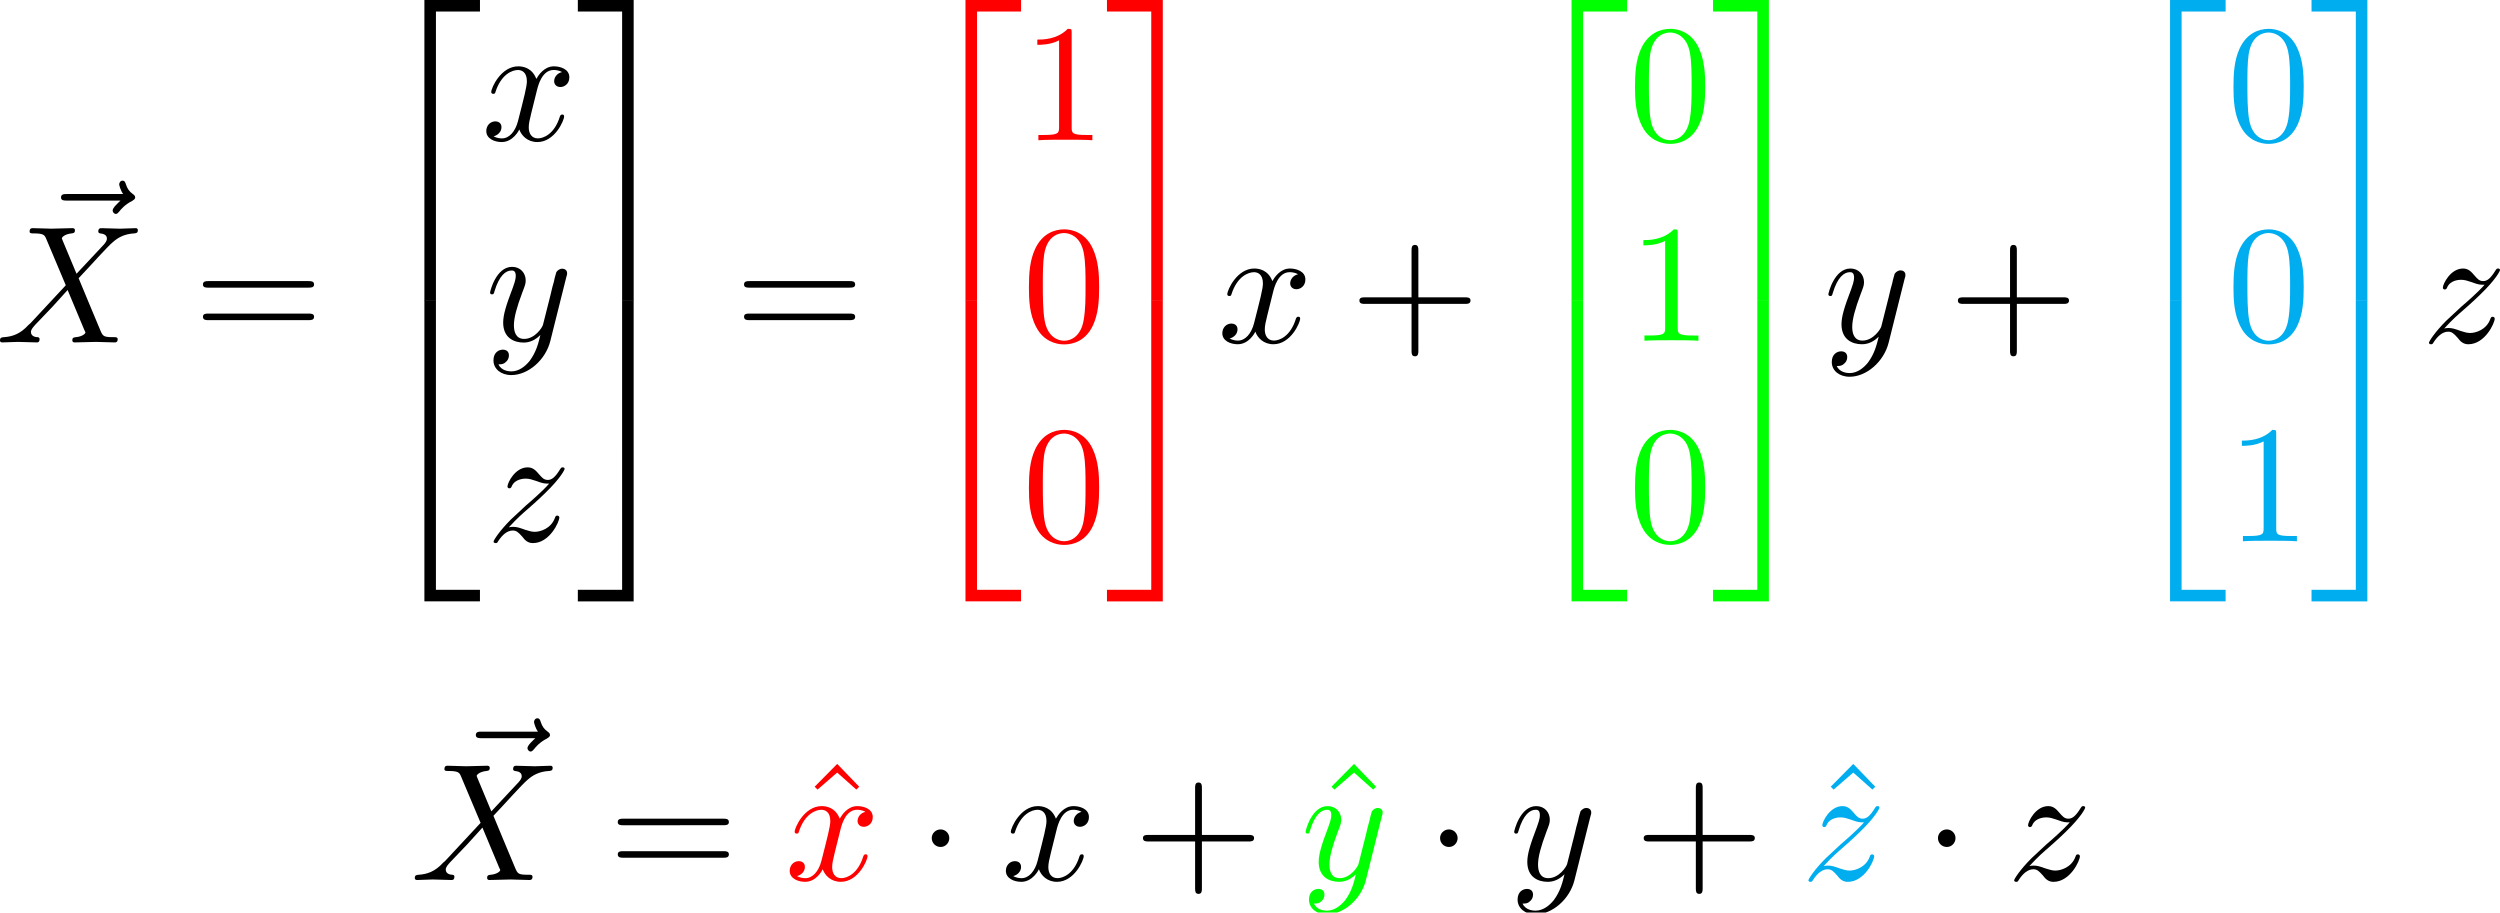
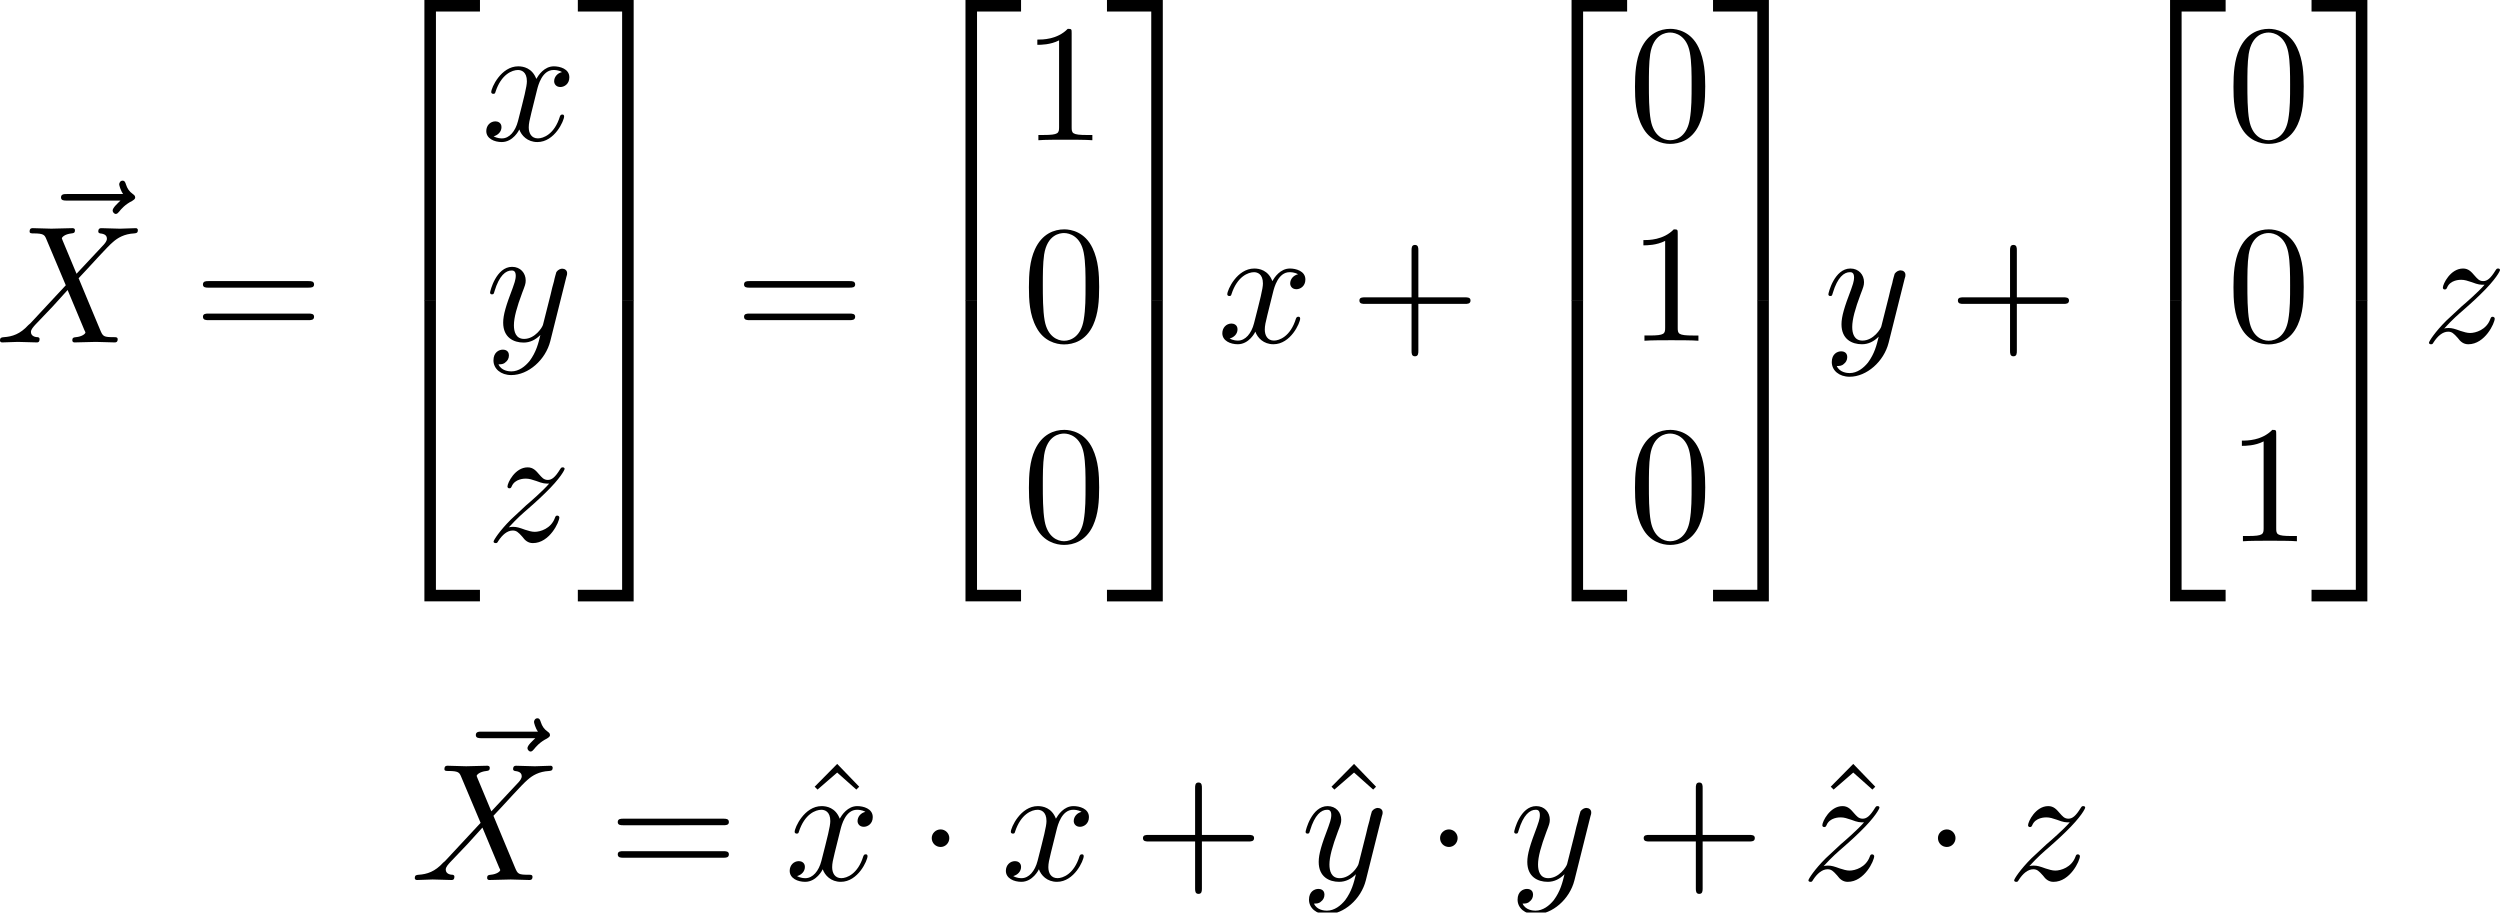
<svg xmlns="http://www.w3.org/2000/svg" xmlns:xlink="http://www.w3.org/1999/xlink" height="6.826em" viewBox="0 0 149.055 54.406" preserveAspectRatio="xMidYMid meet" version="1.1" id="svg277">
  <style>
        @media (prefers-color-scheme: dark)
        {
        svg {
            color: white;
        }
        }
    </style>
  <defs id="defs55">
    <g id="g47">
      <g id="glyph-0-0">
        <path d="m 5.359,-5.938 c -0.141,0.141 -0.469,0.422 -0.469,0.594 0,0.094 0.094,0.203 0.188,0.203 0.094,0 0.141,-0.078 0.203,-0.141 C 5.391,-5.422 5.625,-5.703 6.062,-5.922 6.125,-5.969 6.234,-6.016 6.234,-6.125 6.234,-6.234 6.156,-6.281 6.094,-6.328 5.875,-6.484 5.766,-6.656 5.688,-6.891 5.656,-6.984 5.625,-7.125 5.484,-7.125 c -0.141,0 -0.203,0.141 -0.203,0.219 0,0.047 0.078,0.359 0.234,0.578 H 2.156 c -0.156,0 -0.344,0 -0.344,0.203 0,0.188 0.188,0.188 0.344,0.188 z m 0,0" id="path2" />
      </g>
      <g id="glyph-0-1">
        <path d="M 4.828,-4.094 4,-6.078 c -0.031,-0.078 -0.047,-0.125 -0.047,-0.125 0,-0.062 0.156,-0.25 0.578,-0.297 0.109,-0.016 0.203,-0.016 0.203,-0.188 0,-0.125 -0.125,-0.125 -0.156,-0.125 -0.406,0 -0.828,0.031 -1.25,0.031 -0.25,0 -0.859,-0.031 -1.109,-0.031 -0.062,0 -0.188,0 -0.188,0.203 C 2.031,-6.5 2.141,-6.5 2.266,-6.5 c 0.594,0 0.656,0.094 0.75,0.312 l 1.172,2.781 -2.109,2.266 -0.125,0.109 C 1.469,-0.5 1,-0.344 0.484,-0.312 c -0.125,0.016 -0.219,0.016 -0.219,0.203 0,0.016 0,0.109 0.141,0.109 0.297,0 0.625,-0.031 0.922,-0.031 C 1.703,-0.031 2.094,0 2.453,0 2.516,0 2.625,0 2.625,-0.203 2.625,-0.297 2.531,-0.312 2.516,-0.312 c -0.094,0 -0.406,-0.031 -0.406,-0.312 0,-0.156 0.156,-0.312 0.266,-0.438 L 3.406,-2.141 4.297,-3.125 l 1,2.391 c 0.047,0.109 0.062,0.109 0.062,0.141 0,0.078 -0.203,0.25 -0.578,0.281 C 4.672,-0.297 4.578,-0.297 4.578,-0.125 4.578,0 4.688,0 4.719,0 5,0 5.703,-0.031 5.984,-0.031 6.234,-0.031 6.844,0 7.094,0 c 0.062,0 0.188,0 0.188,-0.188 0,-0.125 -0.109,-0.125 -0.188,-0.125 -0.656,0 -0.688,-0.031 -0.859,-0.438 C 5.859,-1.672 5.188,-3.234 4.953,-3.828 5.625,-4.531 6.672,-5.719 7,-5.984 7.281,-6.234 7.672,-6.469 8.266,-6.5 c 0.125,-0.016 0.219,-0.016 0.219,-0.203 0,0 0,-0.109 -0.125,-0.109 -0.297,0 -0.641,0.031 -0.938,0.031 -0.375,0 -0.75,-0.031 -1.109,-0.031 -0.062,0 -0.188,0 -0.188,0.203 0,0.062 0.047,0.094 0.109,0.109 0.094,0.016 0.406,0.031 0.406,0.312 0,0.141 -0.109,0.266 -0.188,0.359 z m 0,0" id="path5" />
      </g>
      <g id="glyph-0-2">
        <path d="M 3.328,-3.016 C 3.391,-3.266 3.625,-4.188 4.312,-4.188 c 0.047,0 0.297,0 0.5,0.125 C 4.531,-4 4.344,-3.766 4.344,-3.516 c 0,0.156 0.109,0.344 0.375,0.344 0.219,0 0.531,-0.172 0.531,-0.578 0,-0.516 -0.578,-0.656 -0.922,-0.656 -0.578,0 -0.922,0.531 -1.047,0.75 -0.25,-0.656 -0.781,-0.75 -1.078,-0.75 -1.031,0 -1.609,1.281 -1.609,1.531 0,0.109 0.109,0.109 0.125,0.109 0.078,0 0.109,-0.031 0.125,-0.109 0.344,-1.062 1,-1.312 1.344,-1.312 0.188,0 0.531,0.094 0.531,0.672 0,0.312 -0.172,0.969 -0.531,2.375 -0.156,0.609 -0.516,1.031 -0.953,1.031 -0.062,0 -0.281,0 -0.5,-0.125 0.25,-0.062 0.469,-0.266 0.469,-0.547 0,-0.266 -0.219,-0.344 -0.359,-0.344 -0.312,0 -0.547,0.25 -0.547,0.578 0,0.453 0.484,0.656 0.922,0.656 0.672,0 1.031,-0.703 1.047,-0.75 0.125,0.359 0.484,0.75 1.078,0.75 1.031,0 1.594,-1.281 1.594,-1.531 0,-0.109 -0.078,-0.109 -0.109,-0.109 -0.094,0 -0.109,0.047 -0.141,0.109 -0.328,1.078 -1,1.312 -1.312,1.312 -0.391,0 -0.547,-0.312 -0.547,-0.656 0,-0.219 0.047,-0.438 0.156,-0.875 z m 0,0" id="path8" />
      </g>
      <g id="glyph-0-3">
        <path d="m 4.844,-3.797 c 0.047,-0.141 0.047,-0.156 0.047,-0.234 0,-0.172 -0.141,-0.266 -0.297,-0.266 -0.094,0 -0.25,0.062 -0.344,0.203 -0.016,0.062 -0.109,0.359 -0.141,0.547 -0.078,0.25 -0.141,0.531 -0.203,0.797 l -0.453,1.797 c -0.031,0.141 -0.469,0.844 -1.125,0.844 -0.5,0 -0.609,-0.438 -0.609,-0.812 C 1.719,-1.375 1.891,-2 2.219,-2.875 2.375,-3.281 2.422,-3.391 2.422,-3.594 c 0,-0.438 -0.312,-0.812 -0.812,-0.812 -0.953,0 -1.312,1.453 -1.312,1.531 0,0.109 0.094,0.109 0.109,0.109 0.109,0 0.109,-0.031 0.156,-0.188 0.281,-0.938 0.672,-1.234 1.016,-1.234 0.078,0 0.25,0 0.25,0.312 0,0.25 -0.109,0.516 -0.172,0.703 -0.406,1.062 -0.578,1.625 -0.578,2.094 0,0.891 0.625,1.188 1.219,1.188 0.391,0 0.719,-0.172 1,-0.453 -0.125,0.516 -0.25,1.016 -0.641,1.547 -0.266,0.328 -0.641,0.625 -1.094,0.625 -0.141,0 -0.594,-0.031 -0.766,-0.422 0.156,0 0.297,0 0.422,-0.125 C 1.328,1.203 1.422,1.062 1.422,0.875 1.422,0.562 1.156,0.531 1.062,0.531 0.828,0.531 0.5,0.688 0.5,1.172 c 0,0.5 0.438,0.875 1.062,0.875 1.016,0 2.047,-0.906 2.328,-2.031 z m 0,0" id="path11" />
      </g>
      <g id="glyph-0-4">
        <path d="m 1.328,-0.828 c 0.531,-0.578 0.828,-0.828 1.188,-1.141 0,0 0.609,-0.531 0.969,-0.891 C 4.438,-3.781 4.656,-4.266 4.656,-4.312 c 0,-0.094 -0.094,-0.094 -0.109,-0.094 -0.078,0 -0.094,0.016 -0.156,0.109 -0.297,0.484 -0.5,0.641 -0.734,0.641 -0.25,0 -0.359,-0.156 -0.516,-0.328 -0.188,-0.219 -0.359,-0.422 -0.688,-0.422 -0.75,0 -1.203,0.922 -1.203,1.141 0,0.047 0.031,0.109 0.109,0.109 0.094,0 0.109,-0.047 0.141,-0.109 0.188,-0.469 0.766,-0.469 0.844,-0.469 0.203,0 0.391,0.062 0.625,0.141 0.406,0.156 0.516,0.156 0.766,0.156 -0.359,0.422 -1.188,1.141 -1.375,1.297 l -0.906,0.844 C 0.781,-0.625 0.422,-0.062 0.422,0.016 c 0,0.094 0.109,0.094 0.125,0.094 0.078,0 0.094,-0.016 0.156,-0.125 0.234,-0.359 0.531,-0.625 0.859,-0.625 0.219,0 0.328,0.094 0.578,0.375 0.156,0.219 0.344,0.375 0.625,0.375 1,0 1.578,-1.266 1.578,-1.531 0,-0.047 -0.047,-0.109 -0.125,-0.109 -0.094,0 -0.109,0.062 -0.141,0.141 C 3.844,-0.75 3.203,-0.562 2.875,-0.562 c -0.188,0 -0.375,-0.062 -0.578,-0.125 -0.344,-0.125 -0.5,-0.172 -0.703,-0.172 -0.016,0 -0.172,0 -0.266,0.031 z m 0,0" id="path14" />
      </g>
      <g id="glyph-1-0">
        <path d="m 6.844,-3.266 c 0.156,0 0.344,0 0.344,-0.188 C 7.188,-3.656 7,-3.656 6.859,-3.656 h -5.969 c -0.141,0 -0.328,0 -0.328,0.203 0,0.188 0.188,0.188 0.328,0.188 z m 0.016,1.938 c 0.141,0 0.328,0 0.328,-0.203 0,-0.188 -0.188,-0.188 -0.344,-0.188 H 0.891 c -0.141,0 -0.328,0 -0.328,0.188 0,0.203 0.188,0.203 0.328,0.203 z m 0,0" id="path17" />
      </g>
      <g id="glyph-1-1">
        <path d="m 2.938,-6.375 c 0,-0.25 0,-0.266 -0.234,-0.266 C 2.078,-6 1.203,-6 0.891,-6 v 0.312 c 0.203,0 0.781,0 1.297,-0.266 v 5.172 c 0,0.359 -0.031,0.469 -0.922,0.469 h -0.312 V 0 c 0.344,-0.031 1.203,-0.031 1.609,-0.031 0.391,0 1.266,0 1.609,0.031 v -0.312 h -0.312 c -0.906,0 -0.922,-0.109 -0.922,-0.469 z m 0,0" id="path20" />
      </g>
      <g id="glyph-1-2">
        <path d="m 4.578,-3.188 c 0,-0.797 -0.047,-1.594 -0.391,-2.328 -0.453,-0.969 -1.281,-1.125 -1.688,-1.125 -0.609,0 -1.328,0.266 -1.75,1.188 -0.312,0.688 -0.359,1.469 -0.359,2.266 0,0.75 0.031,1.641 0.453,2.406 0.422,0.797 1.156,1 1.641,1 0.531,0 1.297,-0.203 1.734,-1.156 0.312,-0.688 0.359,-1.469 0.359,-2.25 z M 2.484,0 C 2.094,0 1.5,-0.25 1.328,-1.203 1.219,-1.797 1.219,-2.719 1.219,-3.312 c 0,-0.641 0,-1.297 0.078,-1.828 0.188,-1.188 0.938,-1.281 1.188,-1.281 0.328,0 0.984,0.188 1.172,1.172 0.109,0.562 0.109,1.312 0.109,1.938 0,0.75 0,1.422 -0.109,2.062 C 3.5,-0.297 2.938,0 2.484,0 Z m 0,0" id="path23" />
      </g>
      <g id="glyph-1-3">
        <path d="m 4.078,-2.297 h 2.781 C 7,-2.297 7.188,-2.297 7.188,-2.5 7.188,-2.688 7,-2.688 6.859,-2.688 h -2.781 v -2.797 c 0,-0.141 0,-0.328 -0.203,-0.328 -0.203,0 -0.203,0.188 -0.203,0.328 V -2.688 h -2.781 c -0.141,0 -0.328,0 -0.328,0.188 0,0.203 0.188,0.203 0.328,0.203 h 2.781 V 0.5 c 0,0.141 0,0.328 0.203,0.328 0.203,0 0.203,-0.188 0.203,-0.328 z m 0,0" id="path26" />
      </g>
      <g id="glyph-1-4">
        <path d="M 2.5,-6.922 1.156,-5.562 1.328,-5.391 2.5,-6.406 3.641,-5.391 3.812,-5.562 Z m 0,0" id="path29" />
      </g>
      <g id="glyph-2-0">
        <path d="m 3.25,17.547 h 0.688 v -17.25 h 2.625 v -0.688 H 3.25 Z m 0,0" id="path32" />
      </g>
      <g id="glyph-2-1">
        <path d="m 3.25,17.531 h 3.312 v -0.688 h -2.625 v -17.25 H 3.25 Z m 0,0" id="path35" />
      </g>
      <g id="glyph-2-2">
        <path d="m 2.703,17.547 h 0.688 v -17.938 H 0.062 v 0.688 h 2.641 z m 0,0" id="path38" />
      </g>
      <g id="glyph-2-3">
        <path d="M 2.703,16.844 H 0.062 v 0.688 h 3.328 v -17.938 h -0.688 z m 0,0" id="path41" />
      </g>
      <g id="glyph-3-0">
        <path d="m 1.906,-2.5 c 0,-0.281 -0.234,-0.516 -0.516,-0.516 -0.297,0 -0.531,0.234 -0.531,0.516 0,0.297 0.234,0.531 0.531,0.531 0.281,0 0.516,-0.234 0.516,-0.531 z m 0,0" id="path44" />
      </g>
    </g>
    <clipPath id="clip-0">
      <path clip-rule="nonzero" d="m 175,49 h 5 v 6.41 h -5 z m 0,0" id="path49" />
    </clipPath>
    <clipPath id="clip-1">
      <path clip-rule="nonzero" d="m 187,49 h 6 v 6.41 h -6 z m 0,0" id="path52" />
    </clipPath>
  </defs>
  <g fill="currentColor" fill-opacity="1" id="g59" transform="translate(-97.25362,-1.004375)">
    <use xlink:href="#glyph-0-0" x="99.079" y="18.901" id="use57" width="100%" height="100%" />
  </g>
  <g fill="currentColor" fill-opacity="1" id="g63" transform="translate(-97.25362,-1.004375)">
    <use xlink:href="#glyph-0-1" x="96.988" y="21.42" id="use61" width="100%" height="100%" />
  </g>
  <g fill="currentColor" fill-opacity="1" id="g67" transform="translate(-97.25362,-1.004375)">
    <use xlink:href="#glyph-1-0" x="108.791" y="21.42" id="use65" width="100%" height="100%" />
  </g>
  <g fill="currentColor" fill-opacity="1" id="g71" transform="translate(-97.25362,-1.004375)">
    <use xlink:href="#glyph-2-0" x="119.307" y="1.395" id="use69" width="100%" height="100%" />
  </g>
  <g fill="currentColor" fill-opacity="1" id="g75" transform="translate(-97.25362,-1.004375)">
    <use xlink:href="#glyph-2-1" x="119.307" y="19.327" id="use73" width="100%" height="100%" />
  </g>
  <g fill="currentColor" fill-opacity="1" id="g79" transform="translate(-97.25362,-1.004375)">
    <use xlink:href="#glyph-0-2" x="125.949" y="9.365" id="use77" width="100%" height="100%" />
  </g>
  <g fill="currentColor" fill-opacity="1" id="g83" transform="translate(-97.25362,-1.004375)">
    <use xlink:href="#glyph-0-3" x="126.175" y="21.32" id="use81" width="100%" height="100%" />
  </g>
  <g fill="currentColor" fill-opacity="1" id="g87" transform="translate(-97.25362,-1.004375)">
    <use xlink:href="#glyph-0-4" x="126.26" y="33.275" id="use85" width="100%" height="100%" />
  </g>
  <g fill="currentColor" fill-opacity="1" id="g91" transform="translate(-97.25362,-1.004375)">
    <use xlink:href="#glyph-2-2" x="131.643" y="1.395" id="use89" width="100%" height="100%" />
  </g>
  <g fill="currentColor" fill-opacity="1" id="g95" transform="translate(-97.25362,-1.004375)">
    <use xlink:href="#glyph-2-3" x="131.643" y="19.327" id="use93" width="100%" height="100%" />
  </g>
  <g fill="currentColor" fill-opacity="1" id="g99" transform="translate(-97.25362,-1.004375)">
    <use xlink:href="#glyph-1-0" x="141.052" y="21.42" id="use97" width="100%" height="100%" />
  </g>
-   <g fill="#ff0000" fill-opacity="1" id="g103" transform="translate(-97.25362,-1.004375)">
+   <g fill="currentColor" fill-opacity="1" id="g103" transform="translate(-97.25362,-1.004375)">
    <use xlink:href="#glyph-2-0" x="151.568" y="1.395" id="use101" width="100%" height="100%" />
  </g>
-   <g fill="#ff0000" fill-opacity="1" id="g107" transform="translate(-97.25362,-1.004375)">
+   <g fill="currentColor" fill-opacity="1" id="g107" transform="translate(-97.25362,-1.004375)">
    <use xlink:href="#glyph-2-1" x="151.568" y="19.327" id="use105" width="100%" height="100%" />
  </g>
-   <g fill="#ff0000" fill-opacity="1" id="g111" transform="translate(-97.25362,-1.004375)">
+   <g fill="currentColor" fill-opacity="1" id="g111" transform="translate(-97.25362,-1.004375)">
    <use xlink:href="#glyph-1-1" x="158.21" y="9.365" id="use109" width="100%" height="100%" />
  </g>
-   <g fill="#ff0000" fill-opacity="1" id="g115" transform="translate(-97.25362,-1.004375)">
+   <g fill="currentColor" fill-opacity="1" id="g115" transform="translate(-97.25362,-1.004375)">
    <use xlink:href="#glyph-1-2" x="158.21" y="21.32" id="use113" width="100%" height="100%" />
  </g>
-   <g fill="#ff0000" fill-opacity="1" id="g119" transform="translate(-97.25362,-1.004375)">
+   <g fill="currentColor" fill-opacity="1" id="g119" transform="translate(-97.25362,-1.004375)">
    <use xlink:href="#glyph-1-2" x="158.21" y="33.275" id="use117" width="100%" height="100%" />
  </g>
-   <g fill="#ff0000" fill-opacity="1" id="g123" transform="translate(-97.25362,-1.004375)">
+   <g fill="currentColor" fill-opacity="1" id="g123" transform="translate(-97.25362,-1.004375)">
    <use xlink:href="#glyph-2-2" x="163.191" y="1.395" id="use121" width="100%" height="100%" />
  </g>
-   <g fill="#ff0000" fill-opacity="1" id="g127" transform="translate(-97.25362,-1.004375)">
+   <g fill="currentColor" fill-opacity="1" id="g127" transform="translate(-97.25362,-1.004375)">
    <use xlink:href="#glyph-2-3" x="163.191" y="19.327" id="use125" width="100%" height="100%" />
  </g>
  <g fill="currentColor" fill-opacity="1" id="g131" transform="translate(-97.25362,-1.004375)">
    <use xlink:href="#glyph-0-2" x="169.833" y="21.42" id="use129" width="100%" height="100%" />
  </g>
  <g fill="currentColor" fill-opacity="1" id="g135" transform="translate(-97.25362,-1.004375)">
    <use xlink:href="#glyph-1-3" x="177.741" y="21.42" id="use133" width="100%" height="100%" />
  </g>
-   <g fill="#00ff00" fill-opacity="1" id="g139" transform="translate(-97.25362,-1.004375)">
+   <g fill="currentColor" fill-opacity="1" id="g139" transform="translate(-97.25362,-1.004375)">
    <use xlink:href="#glyph-2-0" x="187.703" y="1.395" id="use137" width="100%" height="100%" />
  </g>
-   <g fill="#00ff00" fill-opacity="1" id="g143" transform="translate(-97.25362,-1.004375)">
+   <g fill="currentColor" fill-opacity="1" id="g143" transform="translate(-97.25362,-1.004375)">
    <use xlink:href="#glyph-2-1" x="187.703" y="19.327" id="use141" width="100%" height="100%" />
  </g>
-   <g fill="#00ff00" fill-opacity="1" id="g147" transform="translate(-97.25362,-1.004375)">
+   <g fill="currentColor" fill-opacity="1" id="g147" transform="translate(-97.25362,-1.004375)">
    <use xlink:href="#glyph-1-2" x="194.345" y="9.365" id="use145" width="100%" height="100%" />
  </g>
-   <g fill="#00ff00" fill-opacity="1" id="g151" transform="translate(-97.25362,-1.004375)">
+   <g fill="currentColor" fill-opacity="1" id="g151" transform="translate(-97.25362,-1.004375)">
    <use xlink:href="#glyph-1-1" x="194.345" y="21.32" id="use149" width="100%" height="100%" />
  </g>
-   <g fill="#00ff00" fill-opacity="1" id="g155" transform="translate(-97.25362,-1.004375)">
+   <g fill="currentColor" fill-opacity="1" id="g155" transform="translate(-97.25362,-1.004375)">
    <use xlink:href="#glyph-1-2" x="194.345" y="33.275" id="use153" width="100%" height="100%" />
  </g>
-   <g fill="#00ff00" fill-opacity="1" id="g159" transform="translate(-97.25362,-1.004375)">
+   <g fill="currentColor" fill-opacity="1" id="g159" transform="translate(-97.25362,-1.004375)">
    <use xlink:href="#glyph-2-2" x="199.326" y="1.395" id="use157" width="100%" height="100%" />
  </g>
-   <g fill="#00ff00" fill-opacity="1" id="g163" transform="translate(-97.25362,-1.004375)">
+   <g fill="currentColor" fill-opacity="1" id="g163" transform="translate(-97.25362,-1.004375)">
    <use xlink:href="#glyph-2-3" x="199.326" y="19.327" id="use161" width="100%" height="100%" />
  </g>
  <g fill="currentColor" fill-opacity="1" id="g167" transform="translate(-97.25362,-1.004375)">
    <use xlink:href="#glyph-0-3" x="205.968" y="21.42" id="use165" width="100%" height="100%" />
  </g>
  <g fill="currentColor" fill-opacity="1" id="g171" transform="translate(-97.25362,-1.004375)">
    <use xlink:href="#glyph-1-3" x="213.424" y="21.42" id="use169" width="100%" height="100%" />
  </g>
-   <g fill="#00adef" fill-opacity="1" id="g175" transform="translate(-97.25362,-1.004375)">
+   <g fill="currentColor" fill-opacity="1" id="g175" transform="translate(-97.25362,-1.004375)">
    <use xlink:href="#glyph-2-0" x="223.387" y="1.395" id="use173" width="100%" height="100%" />
  </g>
-   <g fill="#00adef" fill-opacity="1" id="g179" transform="translate(-97.25362,-1.004375)">
+   <g fill="currentColor" fill-opacity="1" id="g179" transform="translate(-97.25362,-1.004375)">
    <use xlink:href="#glyph-2-1" x="223.387" y="19.327" id="use177" width="100%" height="100%" />
  </g>
-   <g fill="#00adef" fill-opacity="1" id="g183" transform="translate(-97.25362,-1.004375)">
+   <g fill="currentColor" fill-opacity="1" id="g183" transform="translate(-97.25362,-1.004375)">
    <use xlink:href="#glyph-1-2" x="230.028" y="9.365" id="use181" width="100%" height="100%" />
  </g>
-   <g fill="#00adef" fill-opacity="1" id="g187" transform="translate(-97.25362,-1.004375)">
+   <g fill="currentColor" fill-opacity="1" id="g187" transform="translate(-97.25362,-1.004375)">
    <use xlink:href="#glyph-1-2" x="230.028" y="21.32" id="use185" width="100%" height="100%" />
  </g>
-   <g fill="#00adef" fill-opacity="1" id="g191" transform="translate(-97.25362,-1.004375)">
+   <g fill="currentColor" fill-opacity="1" id="g191" transform="translate(-97.25362,-1.004375)">
    <use xlink:href="#glyph-1-1" x="230.028" y="33.275" id="use189" width="100%" height="100%" />
  </g>
-   <g fill="#00adef" fill-opacity="1" id="g195" transform="translate(-97.25362,-1.004375)">
+   <g fill="currentColor" fill-opacity="1" id="g195" transform="translate(-97.25362,-1.004375)">
    <use xlink:href="#glyph-2-2" x="235.01" y="1.395" id="use193" width="100%" height="100%" />
  </g>
-   <g fill="#00adef" fill-opacity="1" id="g199" transform="translate(-97.25362,-1.004375)">
+   <g fill="currentColor" fill-opacity="1" id="g199" transform="translate(-97.25362,-1.004375)">
    <use xlink:href="#glyph-2-3" x="235.01" y="19.327" id="use197" width="100%" height="100%" />
  </g>
  <g fill="currentColor" fill-opacity="1" id="g203" transform="translate(-97.25362,-1.004375)">
    <use xlink:href="#glyph-0-4" x="241.652" y="21.42" id="use201" width="100%" height="100%" />
  </g>
  <g fill="currentColor" fill-opacity="1" id="g207" transform="translate(-97.25362,-1.004375)">
    <use xlink:href="#glyph-0-0" x="123.811" y="50.954" id="use205" width="100%" height="100%" />
  </g>
  <g fill="currentColor" fill-opacity="1" id="g211" transform="translate(-97.25362,-1.004375)">
    <use xlink:href="#glyph-0-1" x="121.72" y="53.472" id="use209" width="100%" height="100%" />
  </g>
  <g fill="currentColor" fill-opacity="1" id="g215" transform="translate(-97.25362,-1.004375)">
    <use xlink:href="#glyph-1-0" x="133.523" y="53.472" id="use213" width="100%" height="100%" />
  </g>
-   <g fill="#ff0000" fill-opacity="1" id="g219" transform="translate(-97.25362,-1.004375)">
+   <g fill="currentColor" fill-opacity="1" id="g219" transform="translate(-97.25362,-1.004375)">
    <use xlink:href="#glyph-1-4" x="144.669" y="53.472" id="use217" width="100%" height="100%" />
  </g>
-   <g fill="#ff0000" fill-opacity="1" id="g223" transform="translate(-97.25362,-1.004375)">
+   <g fill="currentColor" fill-opacity="1" id="g223" transform="translate(-97.25362,-1.004375)">
    <use xlink:href="#glyph-0-2" x="144.039" y="53.472" id="use221" width="100%" height="100%" />
  </g>
  <g fill="currentColor" fill-opacity="1" id="g227" transform="translate(-97.25362,-1.004375)">
    <use xlink:href="#glyph-3-0" x="151.947" y="53.472" id="use225" width="100%" height="100%" />
  </g>
  <g fill="currentColor" fill-opacity="1" id="g231" transform="translate(-97.25362,-1.004375)">
    <use xlink:href="#glyph-0-2" x="156.928" y="53.472" id="use229" width="100%" height="100%" />
  </g>
  <g fill="currentColor" fill-opacity="1" id="g235" transform="translate(-97.25362,-1.004375)">
    <use xlink:href="#glyph-1-3" x="164.836" y="53.472" id="use233" width="100%" height="100%" />
  </g>
-   <g fill="#00ff00" fill-opacity="1" id="g239" transform="translate(-97.25362,-1.004375)">
+   <g fill="currentColor" fill-opacity="1" id="g239" transform="translate(-97.25362,-1.004375)">
    <use xlink:href="#glyph-1-4" x="175.484" y="53.472" id="use237" width="100%" height="100%" />
  </g>
  <g clip-path="url(#clip-0)" id="g245" transform="translate(-97.25362,-1.004375)">
-     <g fill="#00ff00" fill-opacity="1" id="g243">
+     <g fill="currentColor" fill-opacity="1" id="g243">
      <use xlink:href="#glyph-0-3" x="174.798" y="53.472" id="use241" width="100%" height="100%" />
    </g>
  </g>
  <g fill="currentColor" fill-opacity="1" id="g249" transform="translate(-97.25362,-1.004375)">
    <use xlink:href="#glyph-3-0" x="182.254" y="53.472" id="use247" width="100%" height="100%" />
  </g>
  <g clip-path="url(#clip-1)" id="g255" transform="translate(-97.25362,-1.004375)">
    <g fill="currentColor" fill-opacity="1" id="g253">
      <use xlink:href="#glyph-0-3" x="187.235" y="53.472" id="use251" width="100%" height="100%" />
    </g>
  </g>
  <g fill="currentColor" fill-opacity="1" id="g259" transform="translate(-97.25362,-1.004375)">
    <use xlink:href="#glyph-1-3" x="194.691" y="53.472" id="use257" width="100%" height="100%" />
  </g>
-   <g fill="#00adef" fill-opacity="1" id="g263" transform="translate(-97.25362,-1.004375)">
+   <g fill="currentColor" fill-opacity="1" id="g263" transform="translate(-97.25362,-1.004375)">
    <use xlink:href="#glyph-1-4" x="205.249" y="53.472" id="use261" width="100%" height="100%" />
  </g>
-   <g fill="#00adef" fill-opacity="1" id="g267" transform="translate(-97.25362,-1.004375)">
+   <g fill="currentColor" fill-opacity="1" id="g267" transform="translate(-97.25362,-1.004375)">
    <use xlink:href="#glyph-0-4" x="204.654" y="53.472" id="use265" width="100%" height="100%" />
  </g>
  <g fill="currentColor" fill-opacity="1" id="g271" transform="translate(-97.25362,-1.004375)">
    <use xlink:href="#glyph-3-0" x="211.939" y="53.472" id="use269" width="100%" height="100%" />
  </g>
  <g fill="currentColor" fill-opacity="1" id="g275" transform="translate(-97.25362,-1.004375)">
    <use xlink:href="#glyph-0-4" x="216.92" y="53.472" id="use273" width="100%" height="100%" />
  </g>
</svg>
